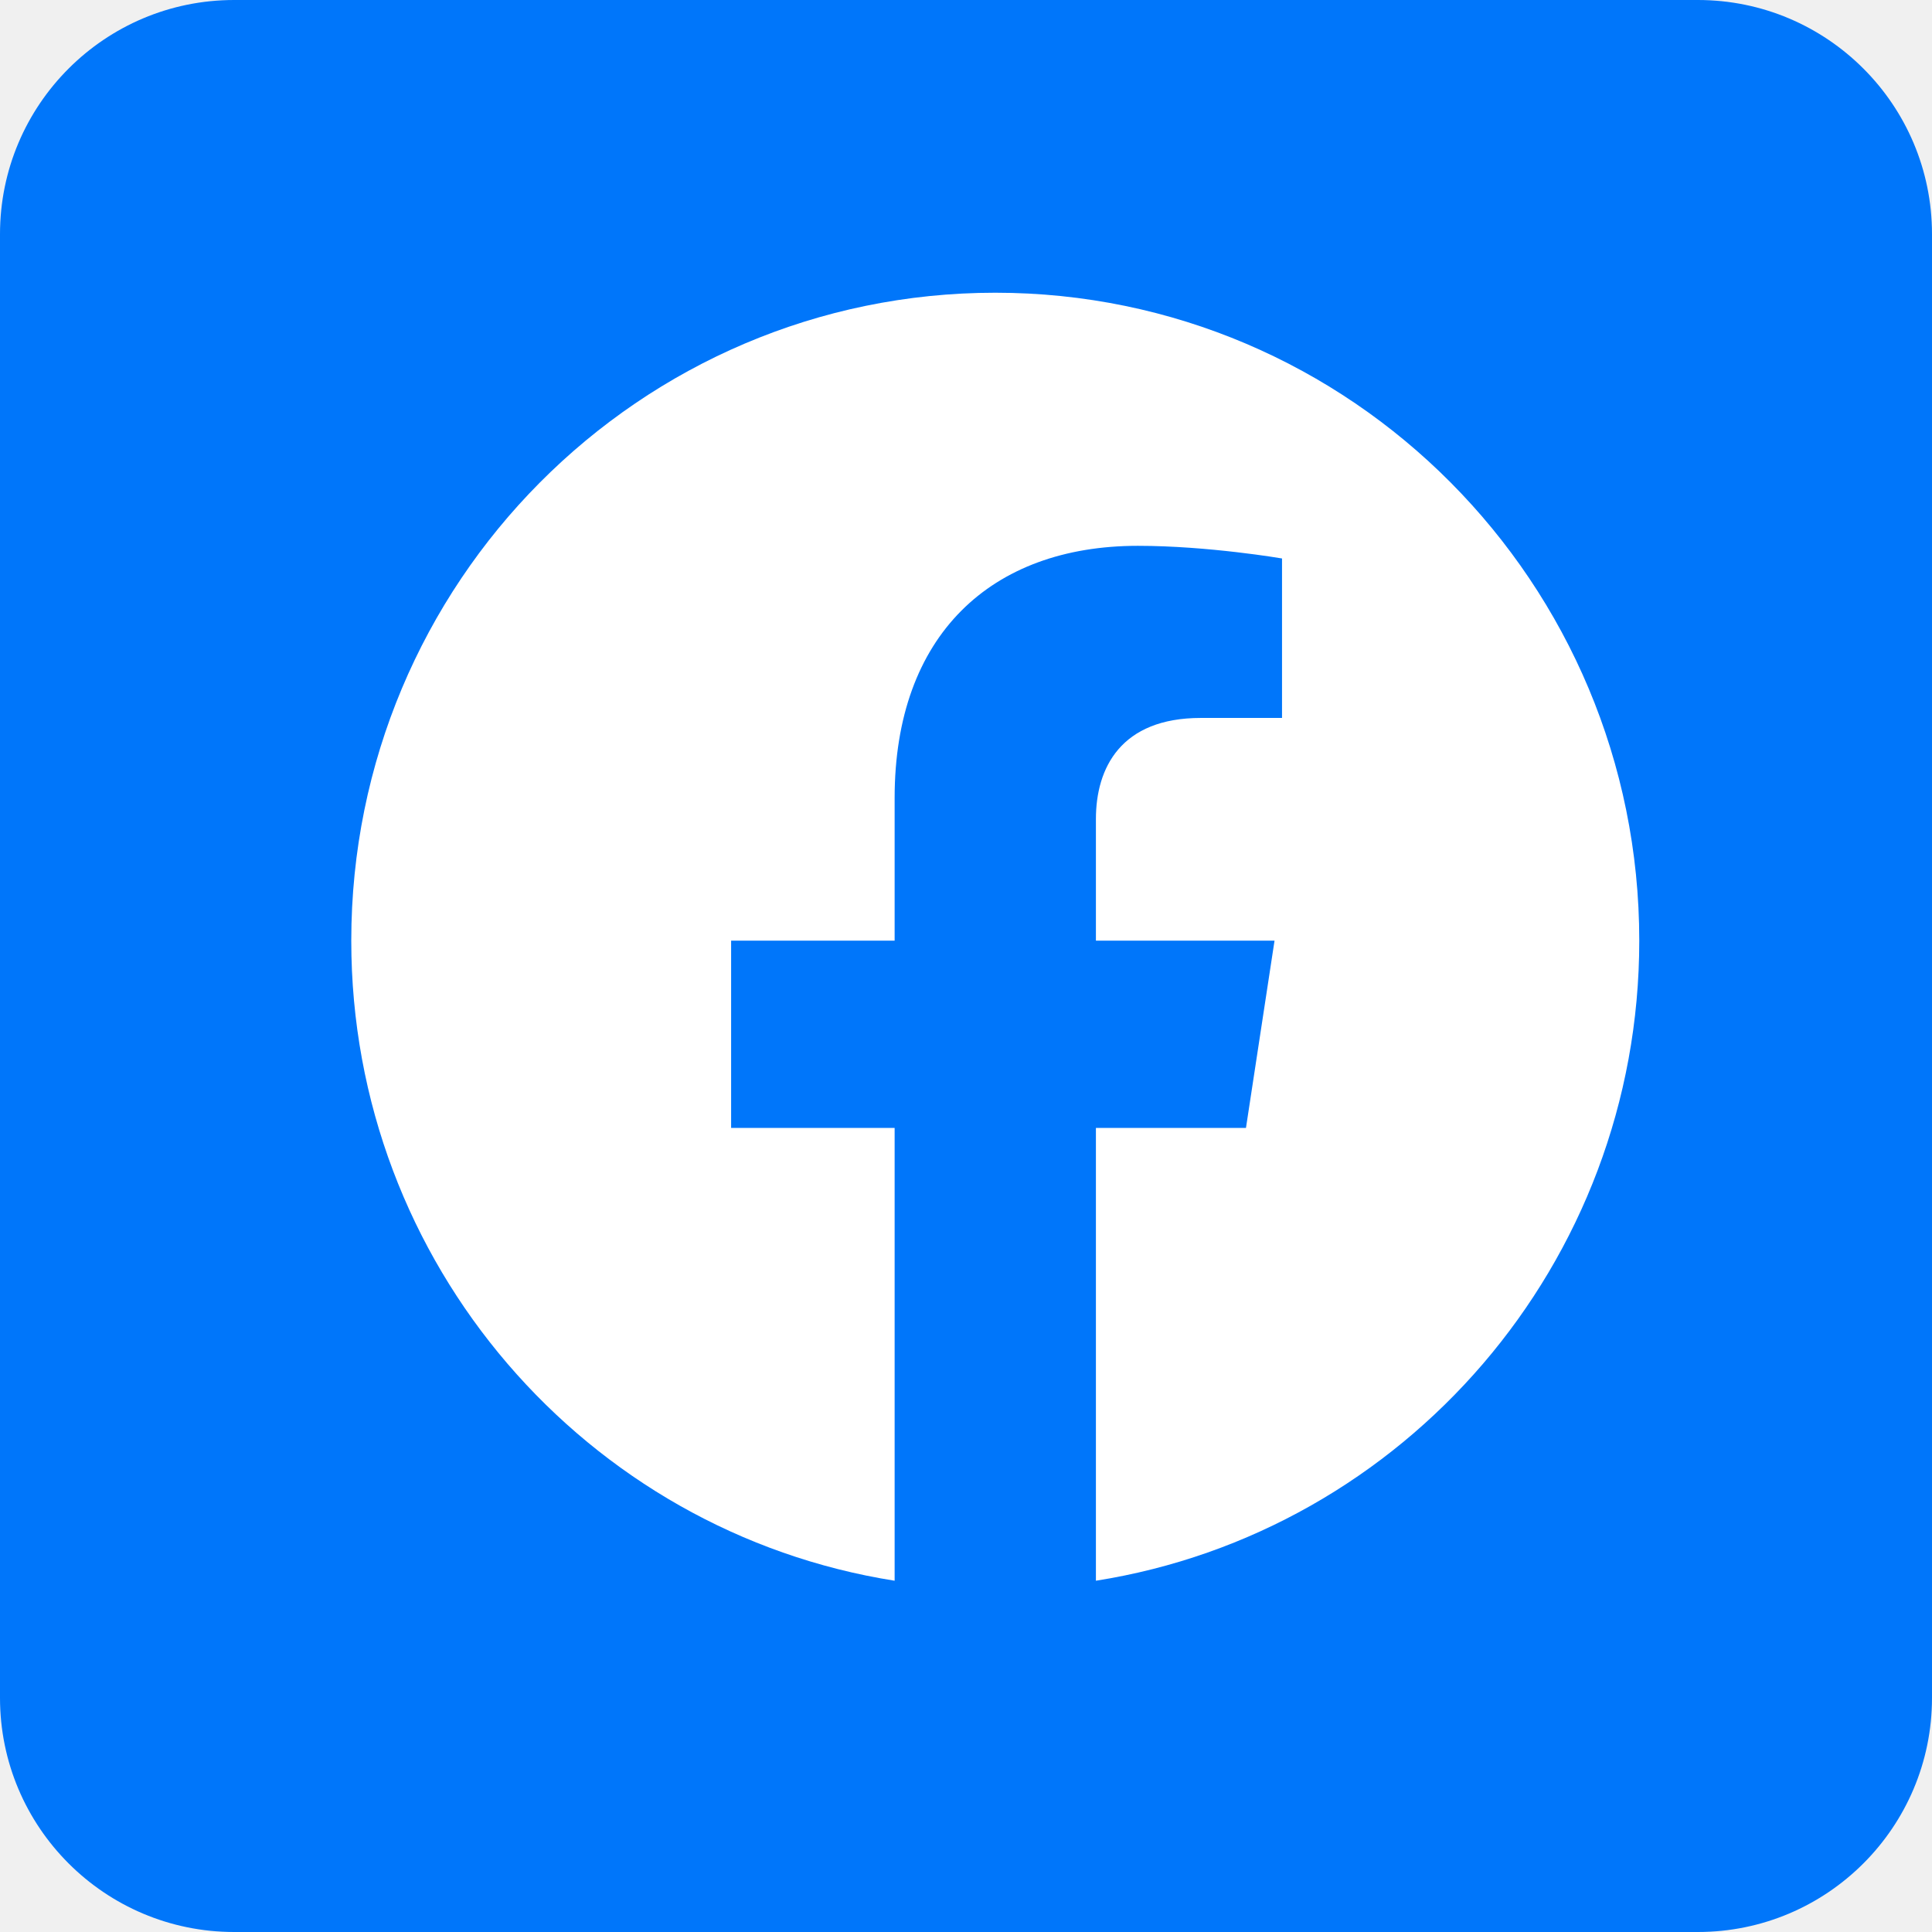
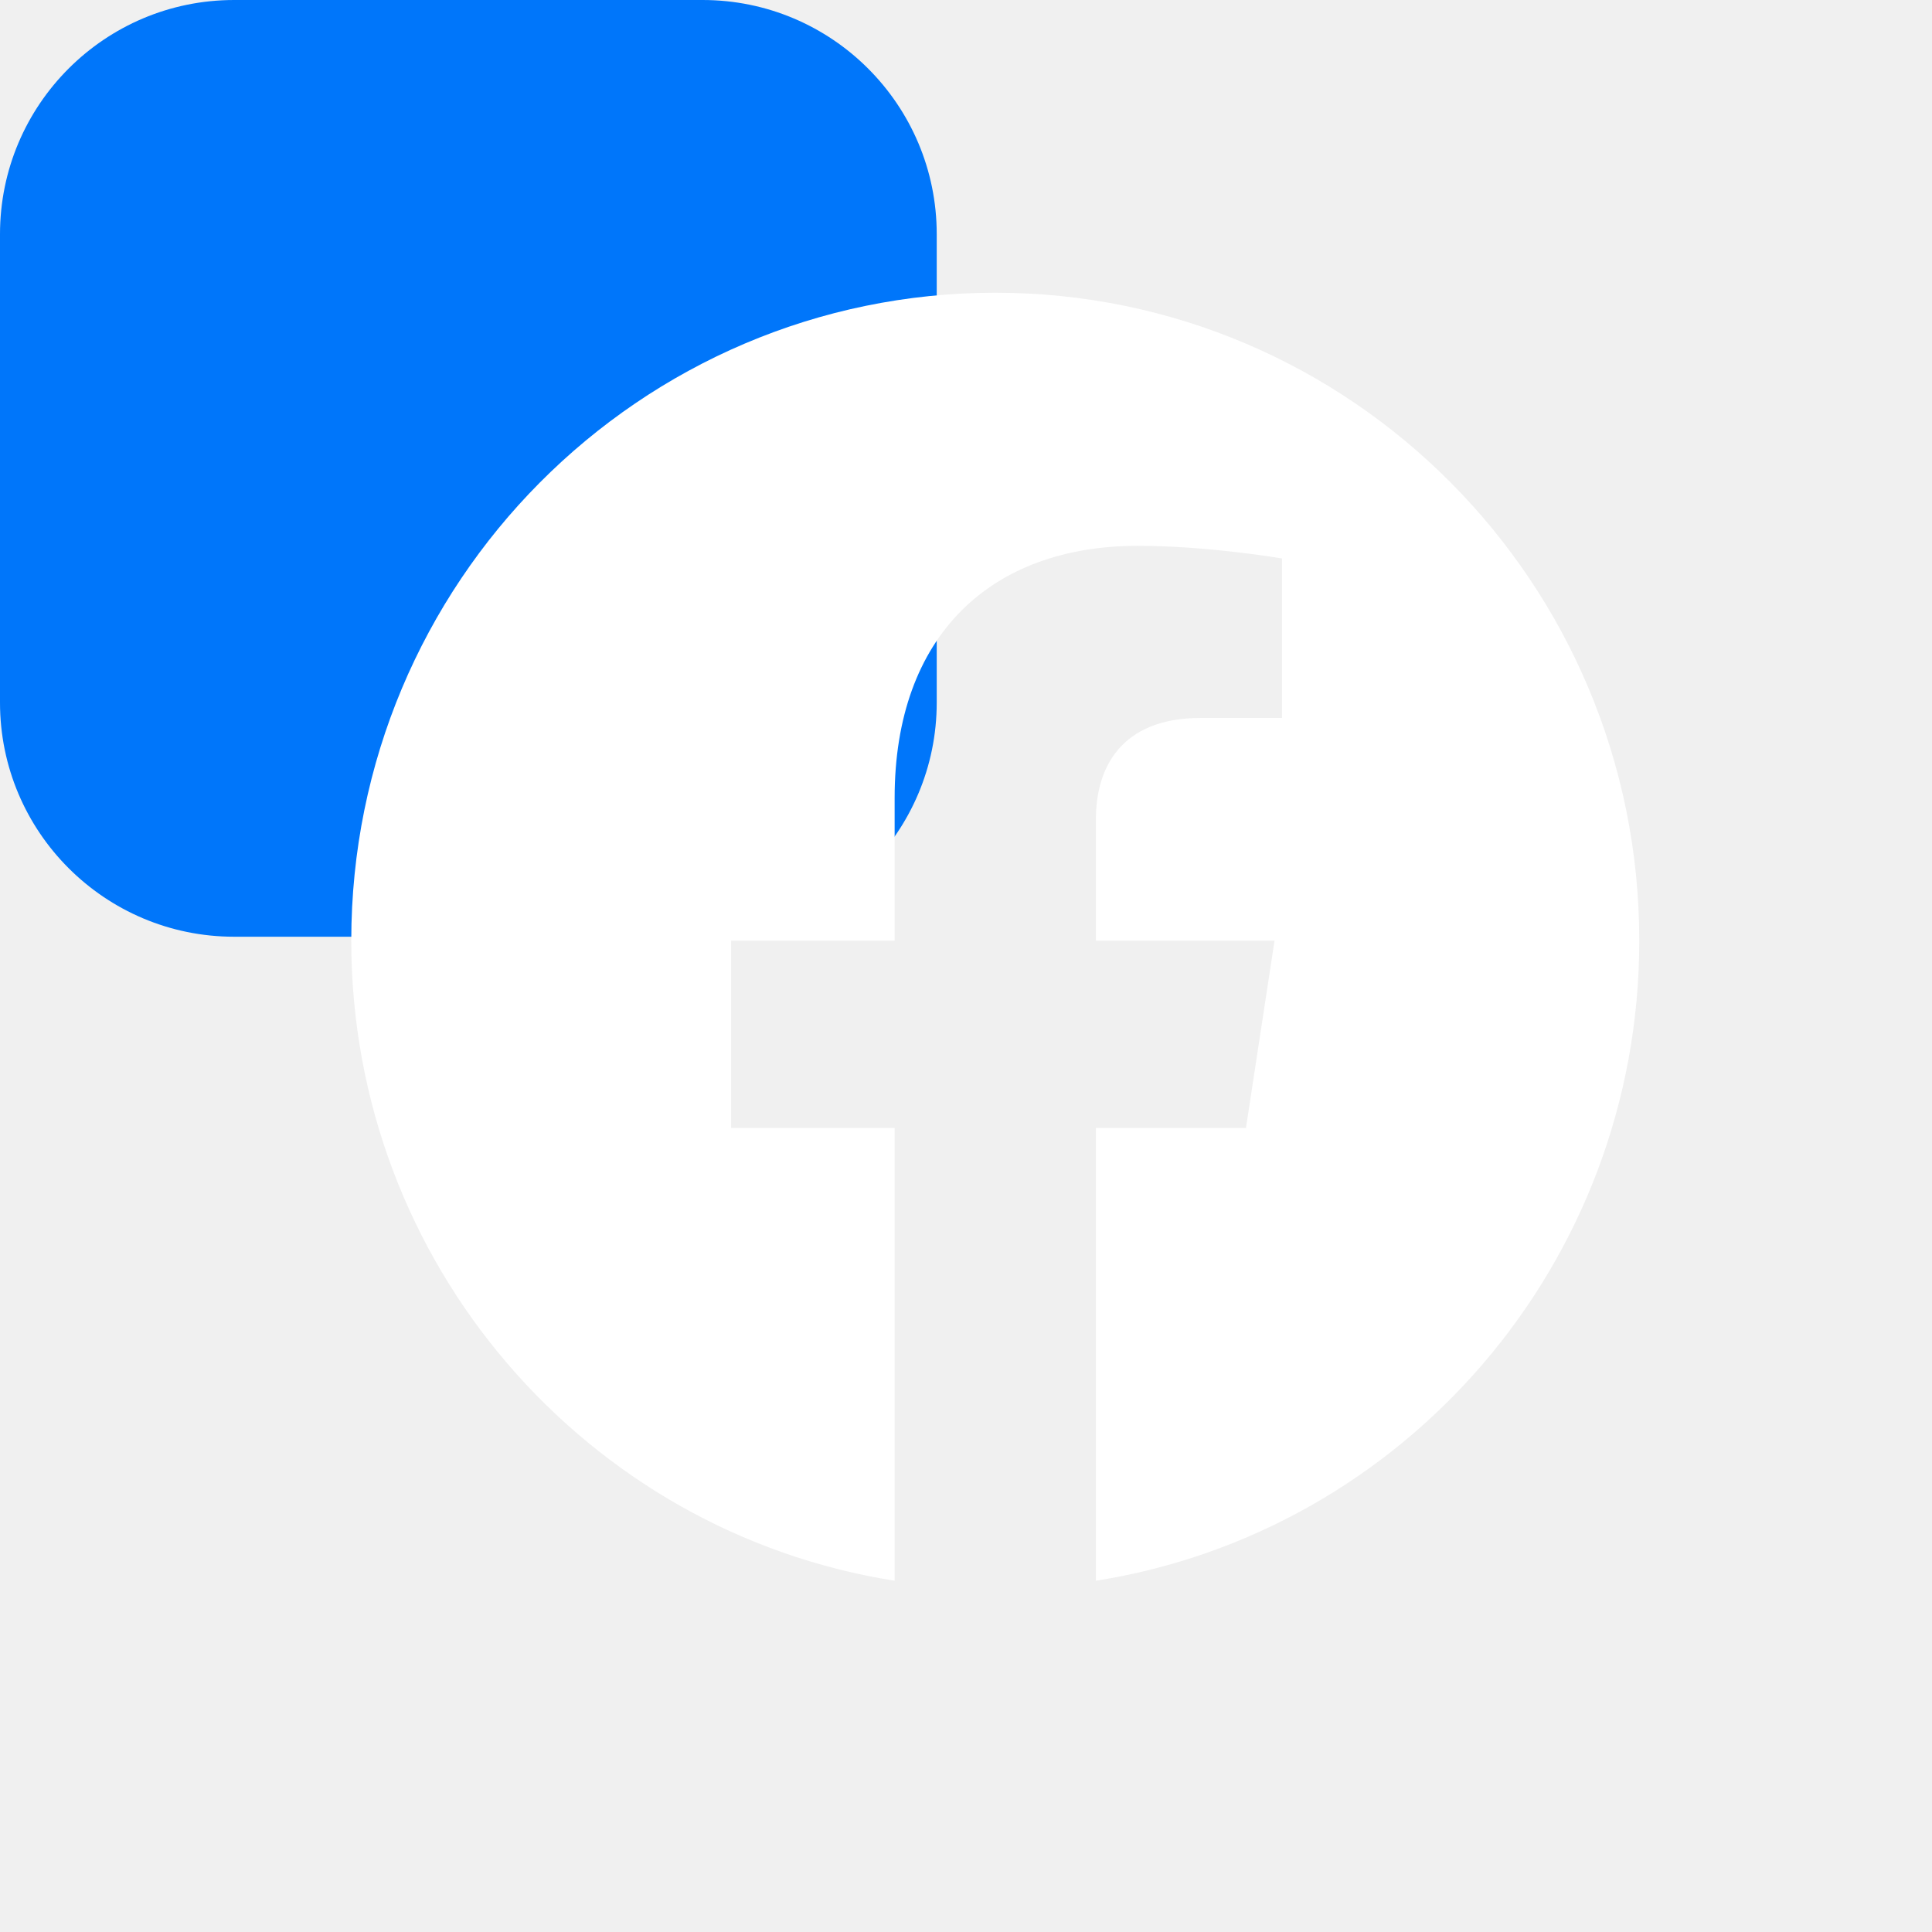
<svg xmlns="http://www.w3.org/2000/svg" width="33" height="33" viewBox="0 0 33 33" fill="none" role="img" aria-labelledby="facebook-logo-icon">
-   <rect width="33" height="33" rx="4" fill="#0076FA" />
+   <rect width="16" height="16" rx="4" fill="#0076FA" />
  <path d="M28 16.067C28 9.955 23.075 5 17 5C10.925 5 6 9.955 6 16.067C6 21.591 10.023 26.17 15.281 27V19.266H12.488V16.067H15.281V13.629C15.281 10.855 16.924 9.323 19.436 9.323C20.64 9.323 21.898 9.539 21.898 9.539V12.263H20.511C19.145 12.263 18.719 13.116 18.719 13.991V16.067H21.77L21.282 19.266H18.719V27C23.977 26.17 28 21.591 28 16.067Z" fill="white" />
</svg>
